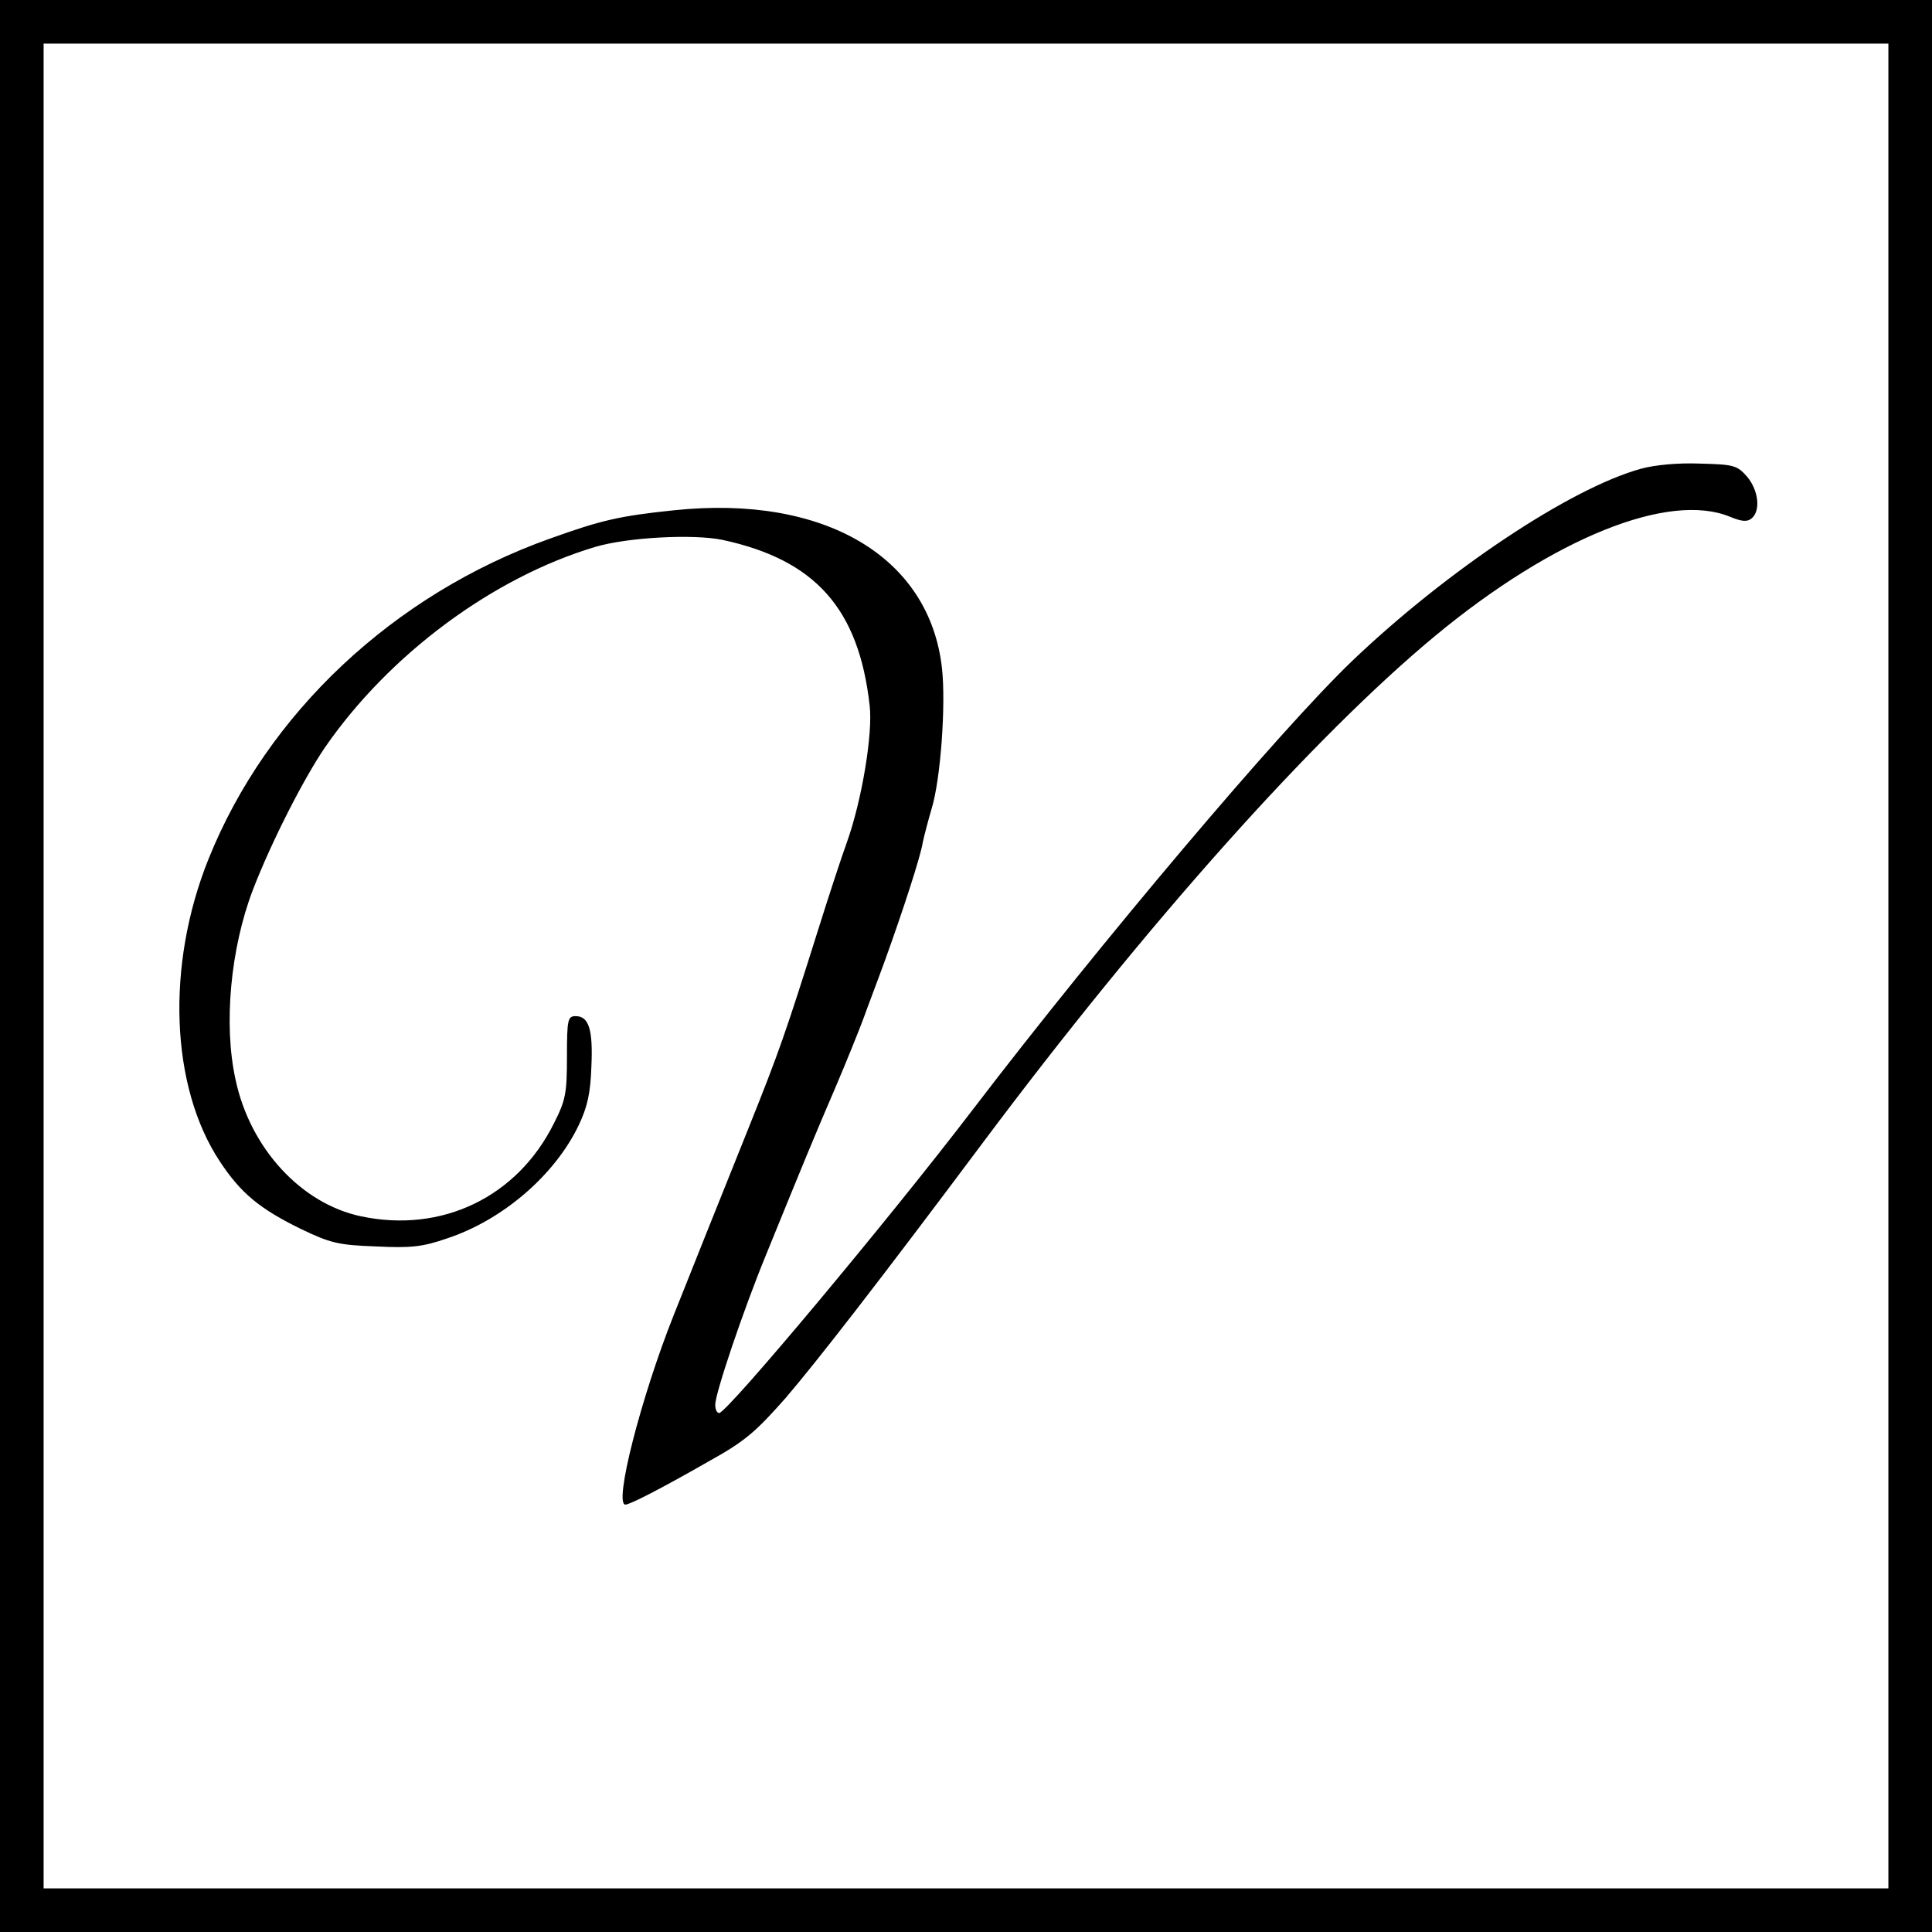
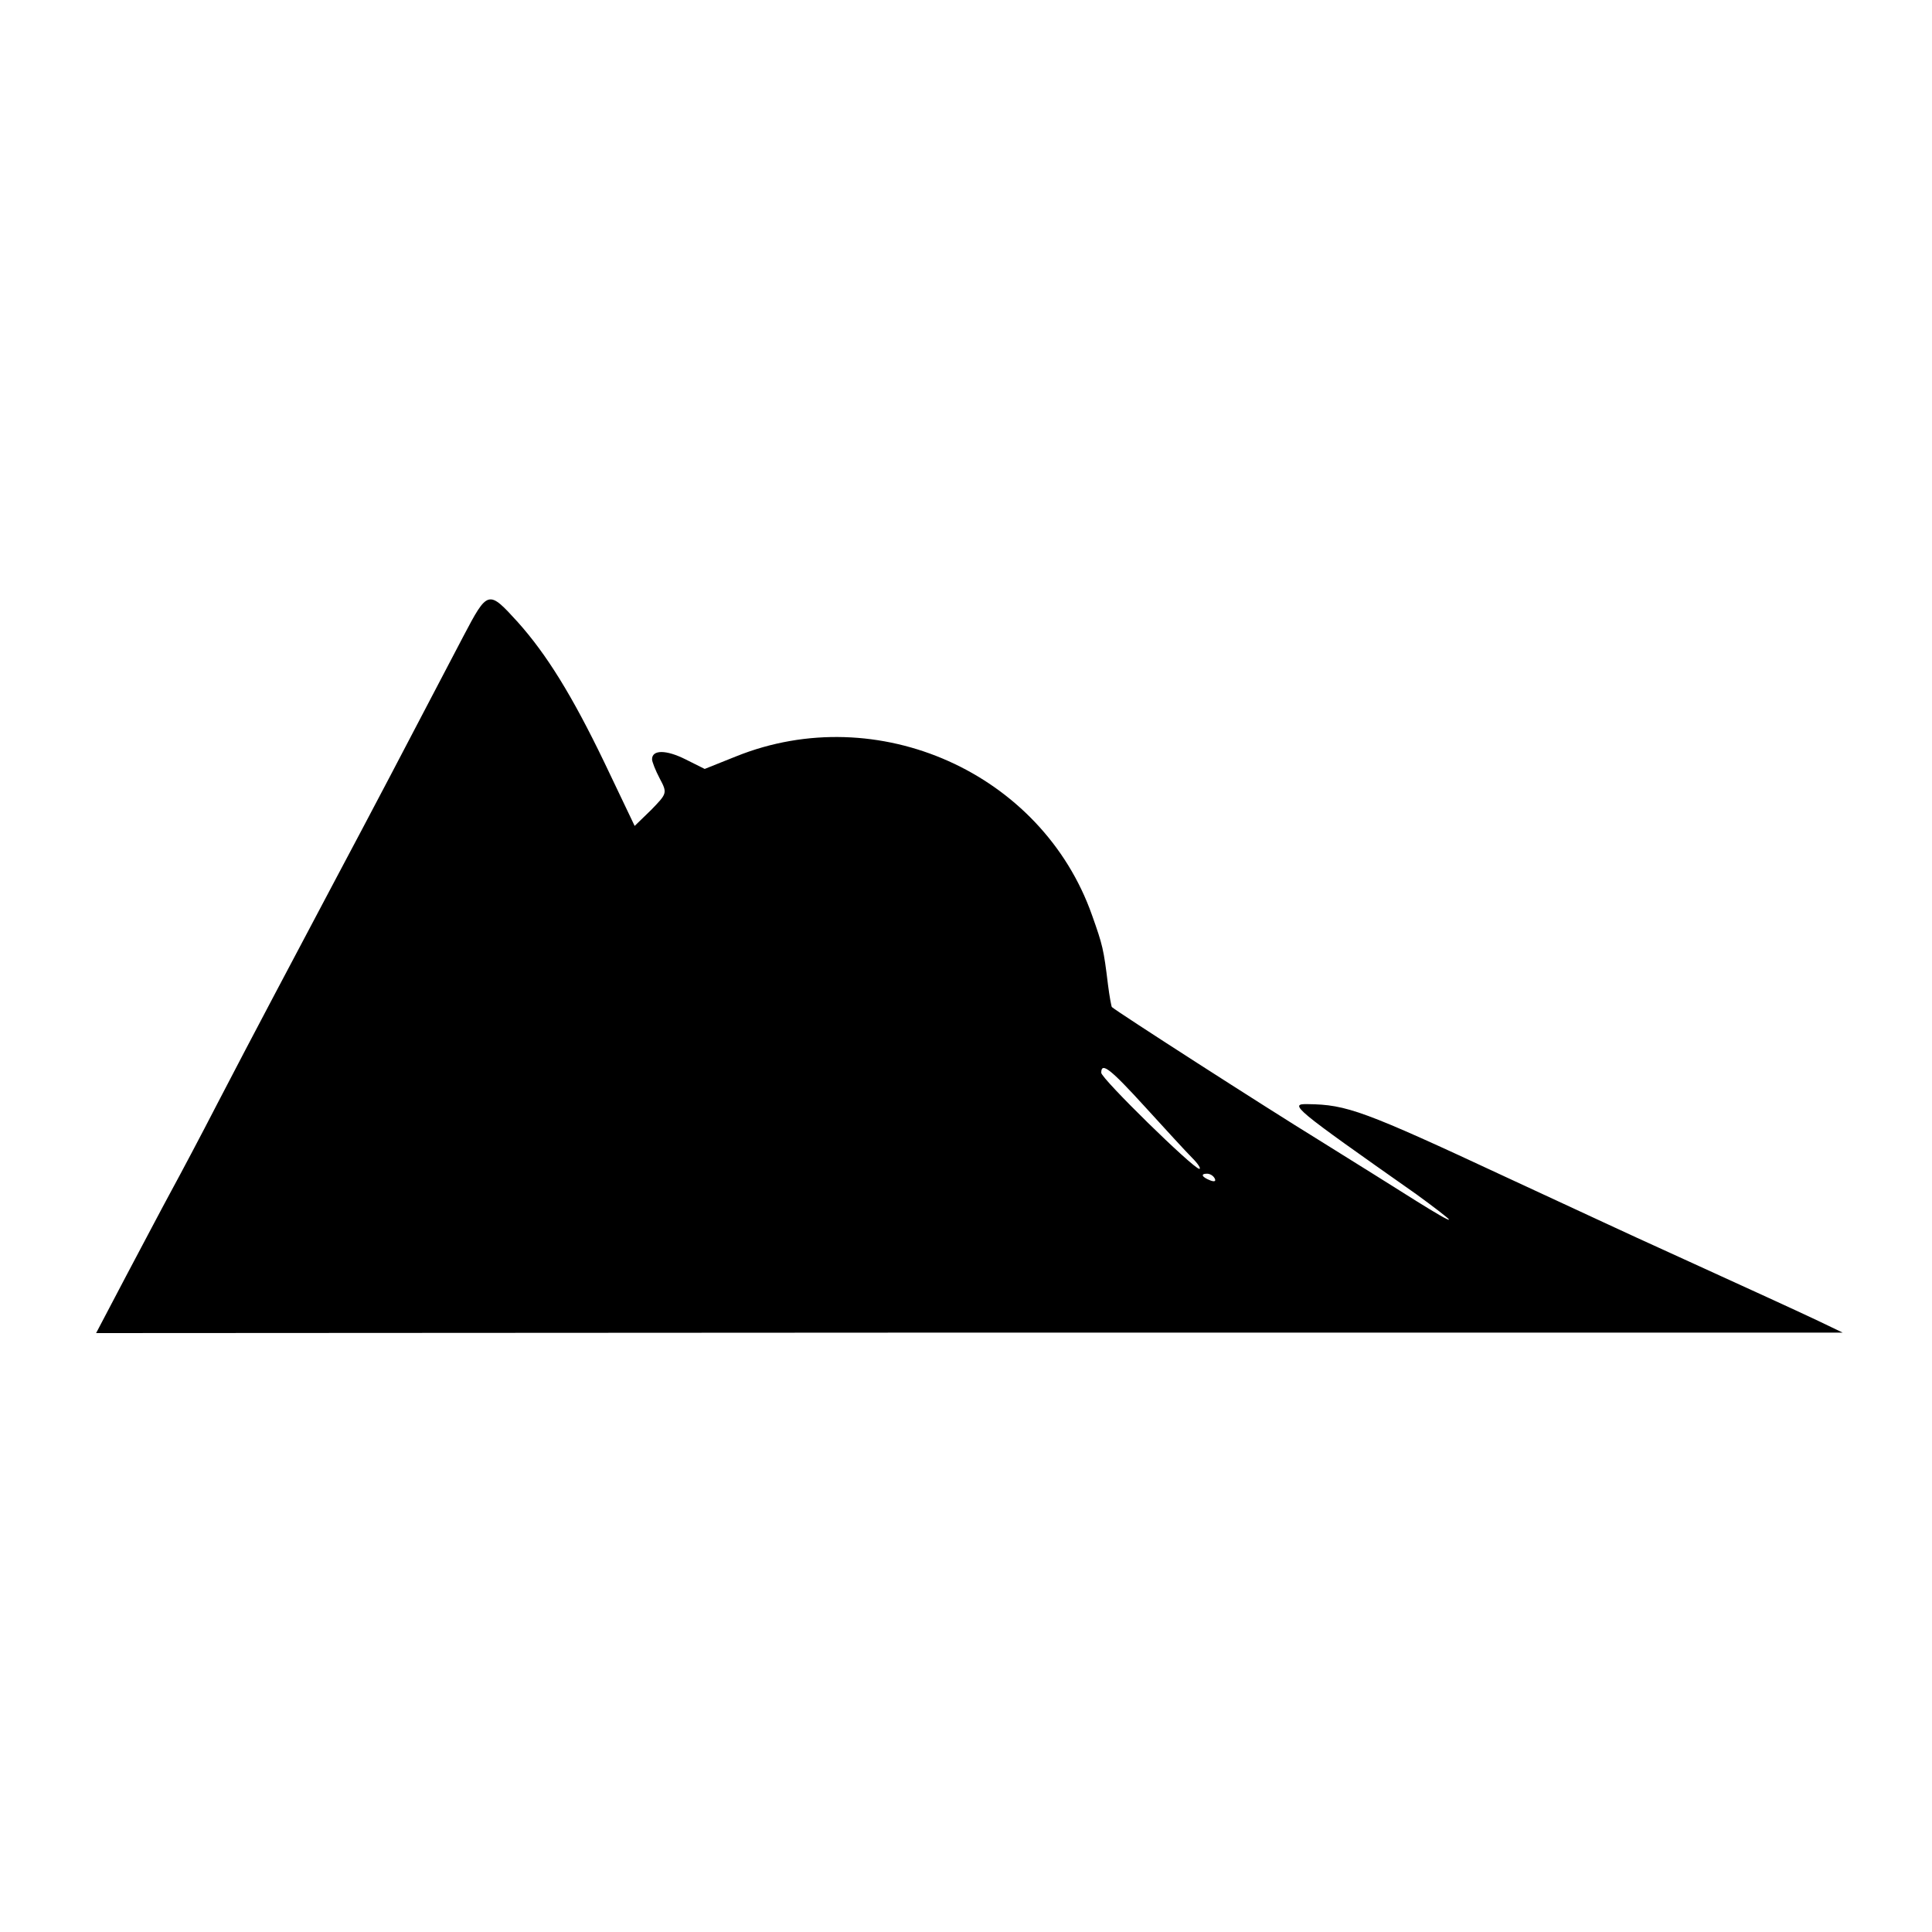
- <svg xmlns="http://www.w3.org/2000/svg" version="1.0" width="443pt" height="443pt" viewBox="0 0 443 443" preserveAspectRatio="xMidYMid meet">
-   <g transform="translate(0,443) scale(0.1,-0.1)" fill="#000000" stroke="none">
-     <path d="M0 2215 l0 -2215 2215 0 2215 0 0 2215 0 2215 -2215 0 -2215 0 0 -2215z m4330 0 l0 -2115 -2115 0 -2115 0 0 2115 0 2115 2115 0 2115 0 0 -2115z" />
-     <path d="M3762 3355 c-162 -45 -444 -233 -661 -440 -166 -159 -576 -644 -871 -1030 -194 -254 -563 -695 -581 -695 -5 0 -9 8 -9 19 0 26 64 216 117 345 88 216 111 272 158 381 26 61 55 133 65 160 10 28 33 88 50 135 39 108 81 236 86 269 3 14 12 49 20 76 21 68 33 239 24 322 -28 256 -269 399 -614 363 -126 -13 -168 -23 -285 -65 -359 -128 -649 -401 -783 -735 -98 -244 -87 -522 26 -693 48 -73 92 -109 186 -155 67 -32 85 -37 172 -40 80 -4 107 -1 162 18 128 42 248 145 303 260 20 42 27 74 29 134 4 86 -6 116 -36 116 -18 0 -20 -7 -20 -93 0 -84 -3 -100 -30 -153 -84 -169 -257 -252 -442 -213 -138 29 -255 157 -288 314 -28 127 -11 302 40 435 42 109 116 254 165 326 147 213 385 390 620 460 74 22 225 30 292 16 213 -46 312 -158 337 -379 8 -64 -18 -219 -52 -314 -11 -30 -41 -121 -67 -204 -73 -232 -89 -278 -158 -450 -69 -172 -134 -334 -172 -430 -76 -191 -138 -435 -111 -435 10 0 79 35 189 98 85 47 109 68 178 146 72 84 215 268 452 585 376 503 760 933 1039 1164 271 224 535 330 675 272 27 -11 39 -12 49 -4 22 18 16 65 -10 96 -23 26 -30 28 -108 30 -50 2 -104 -3 -136 -12z" />
+ <svg xmlns="http://www.w3.org/2000/svg" version="1.0" width="400pt" height="400pt" viewBox="0 0 400 400" preserveAspectRatio="xMidYMid meet">
+   <g transform="translate(0,400) scale(0.1,-0.1)" fill="#000000" stroke="none">
+     <path d="M959 2682 c-127 -243 -189 -361 -264 -502 -101 -191 -164 -309 -245 -465 -34 -66 -77 -147 -95 -180 -18 -33 -60 -113 -94 -177 l-62 -118 1808 1 1808 0 -50 24 c-55 26 -132 61 -305 140 -106 48 -156 72 -340 157 -298 139 -332 151 -412 152 -41 1 -31 -7 225 -187 37 -27 67 -50 67 -52 0 -3 -30 15 -67 38 -38 24 -129 81 -203 127 -109 67 -417 265 -428 275 -1 1 -5 22 -8 46 -9 74 -11 82 -33 144 -104 295 -444 447 -737 329 l-65 -26 -40 20 c-40 20 -69 20 -69 0 0 -5 7 -23 16 -40 16 -30 15 -31 -18 -65 l-34 -33 -63 132 c-66 137 -119 223 -179 290 -61 67 -62 67 -113 -30z m1412 -974 c41 -45 84 -92 97 -105 13 -13 19 -23 15 -23 -13 1 -203 187 -203 199 0 23 19 8 91 -71z m144 -148 c3 -6 -1 -7 -9 -4 -18 7 -21 14 -7 14 6 0 13 -4 16 -10z" />
  </g>
</svg>
